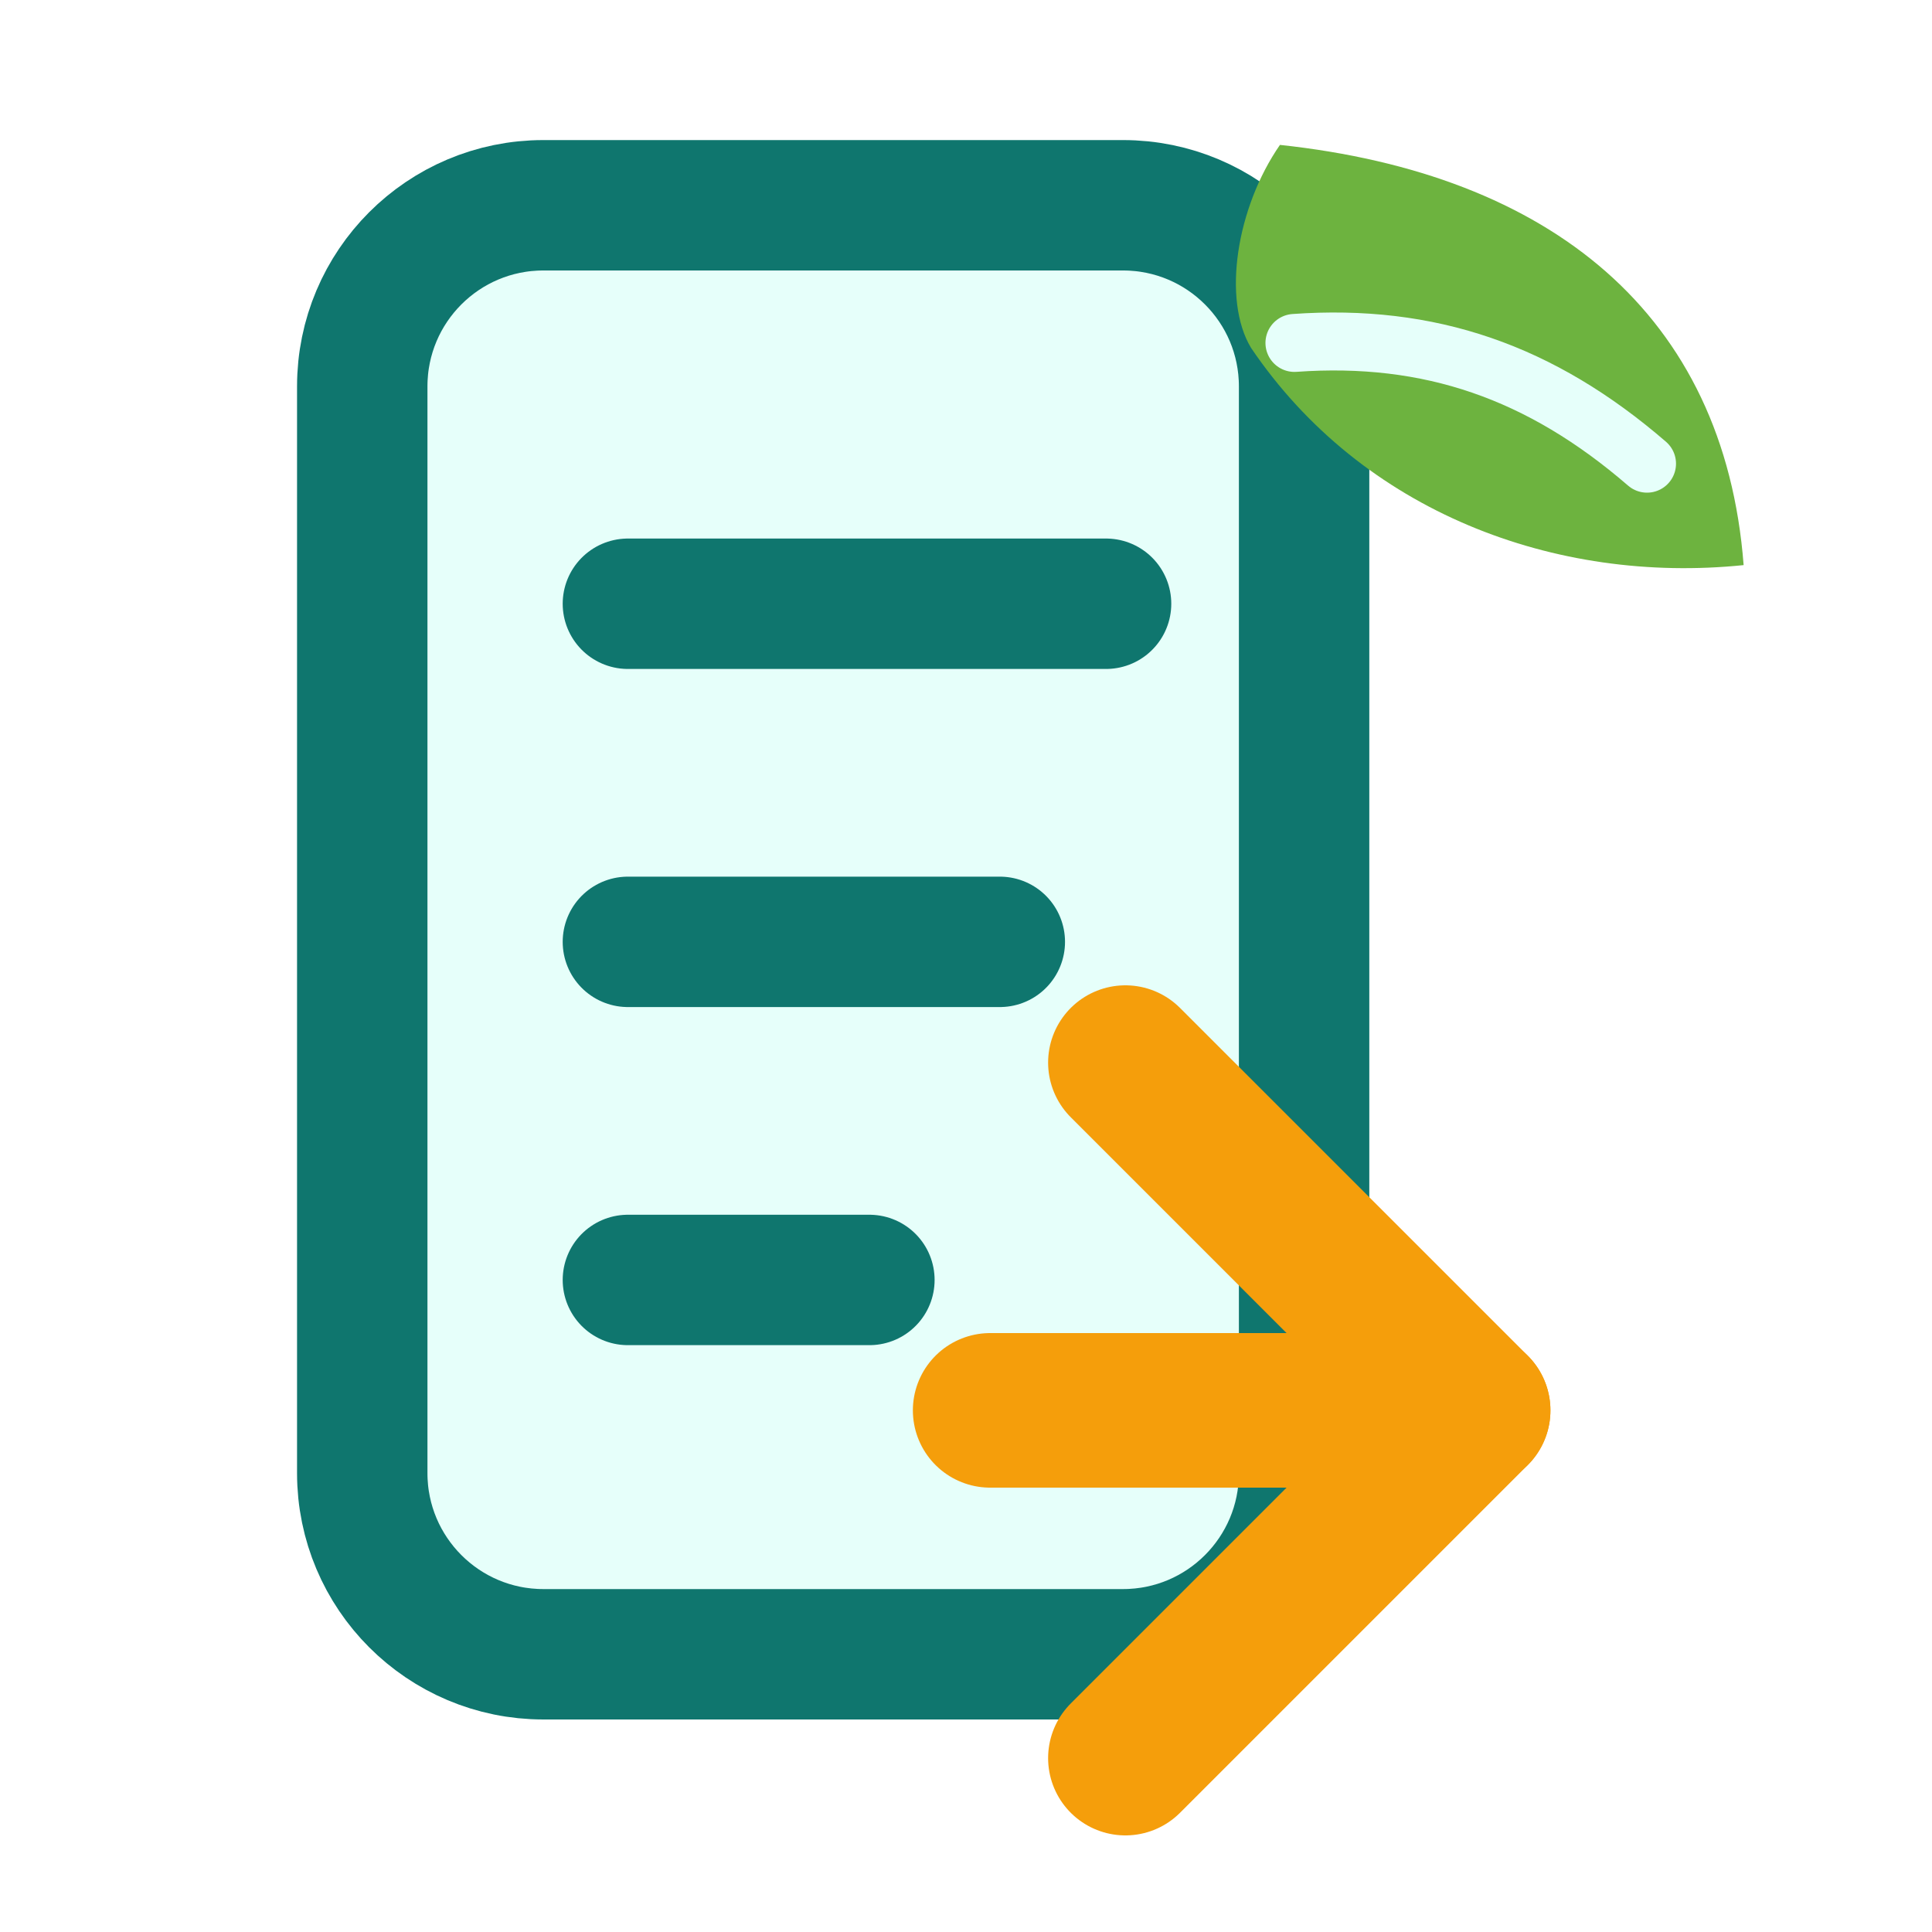
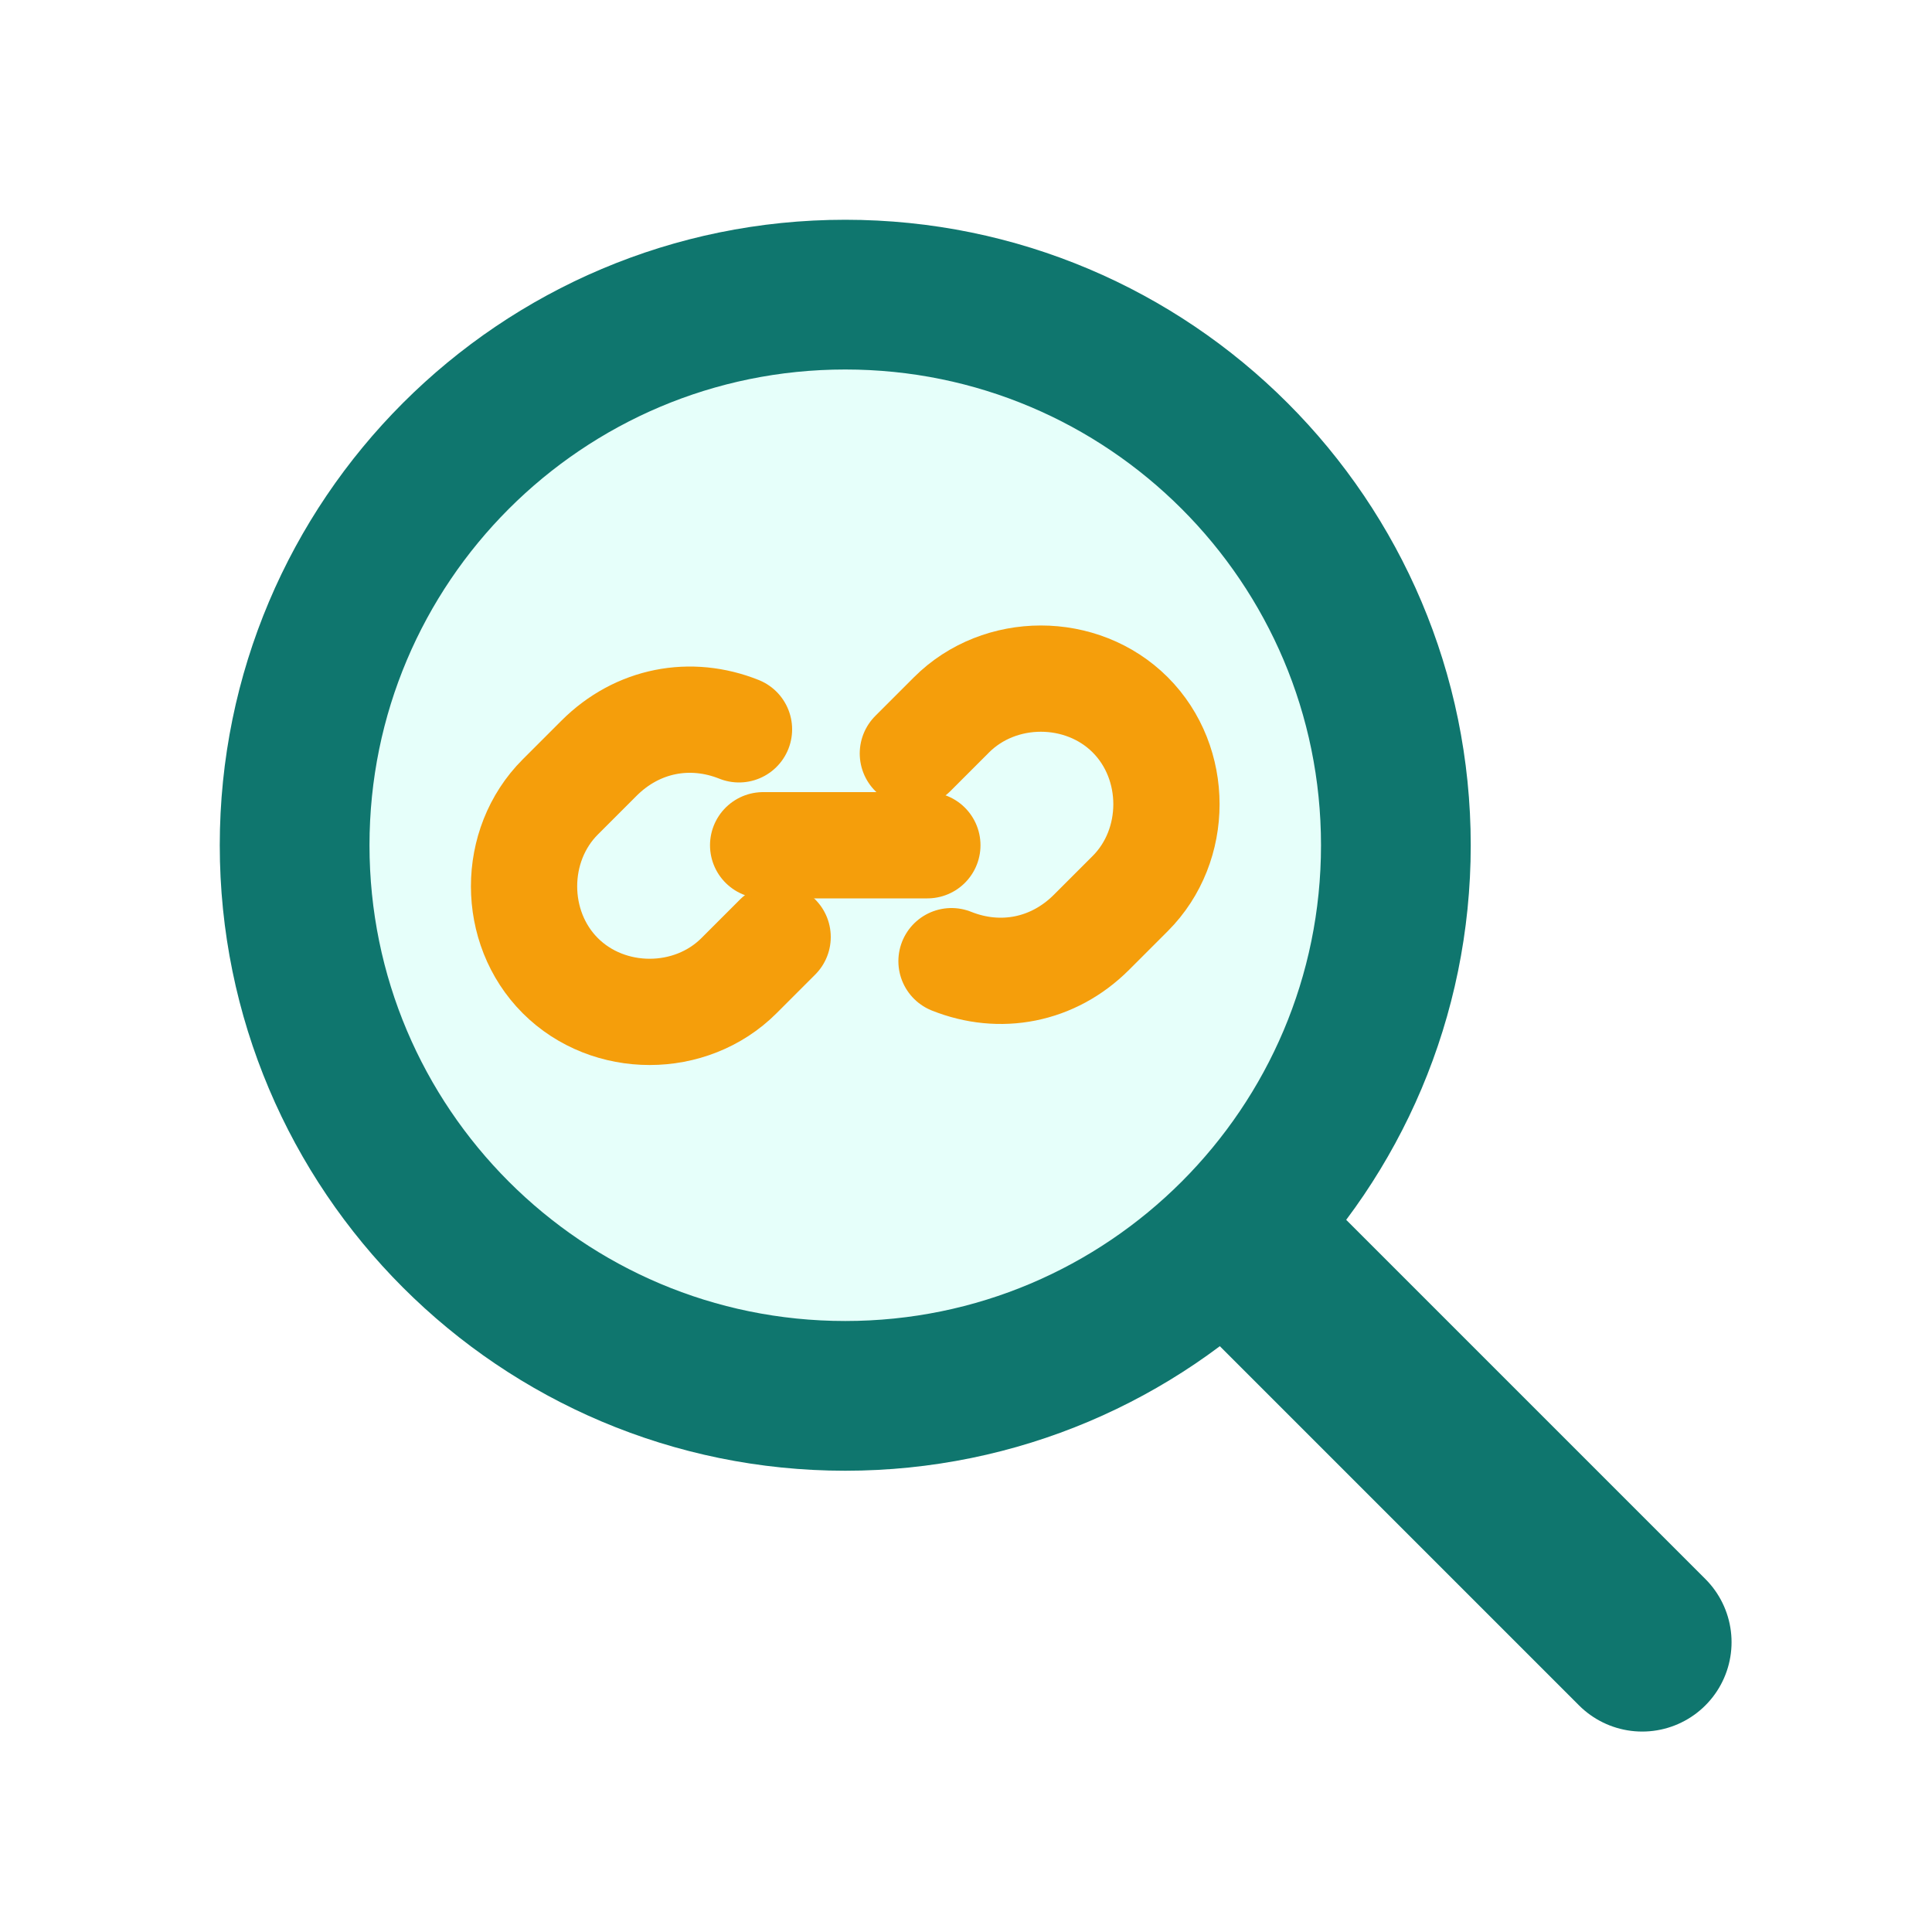
<svg xmlns="http://www.w3.org/2000/svg" width="20" height="20" viewBox="0 0 20 20" fill="none">
-   <path d="M3.75 4C3.75 2.964 4.589 2.125 5.625 2.125H11.625C12.661 2.125 13.5 2.964 13.5 4V15.25C13.5 16.285 12.661 17.125 11.625 17.125H5.625C4.589 17.125 3.75 16.285 3.75 15.25V4Z" fill="#E6FFFA" stroke="#0F766E" stroke-width="1.35" />
-   <path d="M6.5 6.25H11.45" stroke="#0F766E" stroke-width="1.35" stroke-linecap="round" />
-   <path d="M6.5 9.75H10.35" stroke="#0F766E" stroke-width="1.35" stroke-linecap="round" />
-   <path d="M6.5 13.25H9" stroke="#0F766E" stroke-width="1.35" stroke-linecap="round" />
-   <path d="M11.65 11L15.25 14.6L11.65 18.2" stroke="#F59E0B" stroke-width="1.6" stroke-linecap="round" stroke-linejoin="round" />
-   <path d="M15.25 14.6H10.25" stroke="#F59E0B" stroke-width="1.6" stroke-linecap="round" />
-   <path d="M13.25 1.5C16.05 1.8 17.85 3.25 18.05 5.85C16.1 6.05 14.1 5.3 12.95 3.6C12.65 3.1 12.8 2.15 13.25 1.5Z" fill="#6DB33F" />
-   <path d="M13.4 3.55C14.8 3.45 15.95 3.85 17.05 4.8" stroke="#E6FFFA" stroke-width="0.6" stroke-linecap="round" />
+   <circle cx="8.75" cy="8.75" r="5.7" fill="#E6FFFA" stroke="#0F766E" stroke-width="1.55" />
+   <path d="M13 13L17 17" stroke="#0F766E" stroke-width="1.85" stroke-linecap="round" />
+   <path d="M8.05 9.7L7.65 10.1C7.15 10.6 6.3 10.6 5.8 10.1C5.3 9.6 5.3 8.75 5.8 8.25L6.2 7.85C6.6 7.45 7.15 7.35 7.65 7.55" stroke="#F59E0B" stroke-width="1.1" stroke-linecap="round" />
+   <path d="M9.45 7.8L9.85 7.4C10.35 6.9 11.2 6.9 11.7 7.4C12.2 7.9 12.2 8.75 11.7 9.25L11.3 9.65C10.9 10.05 10.35 10.15 9.85 9.95" stroke="#F59E0B" stroke-width="1.1" stroke-linecap="round" />
+   <path d="M7.9 8.75H9.6" stroke="#F59E0B" stroke-width="1.1" stroke-linecap="round" />
</svg>
